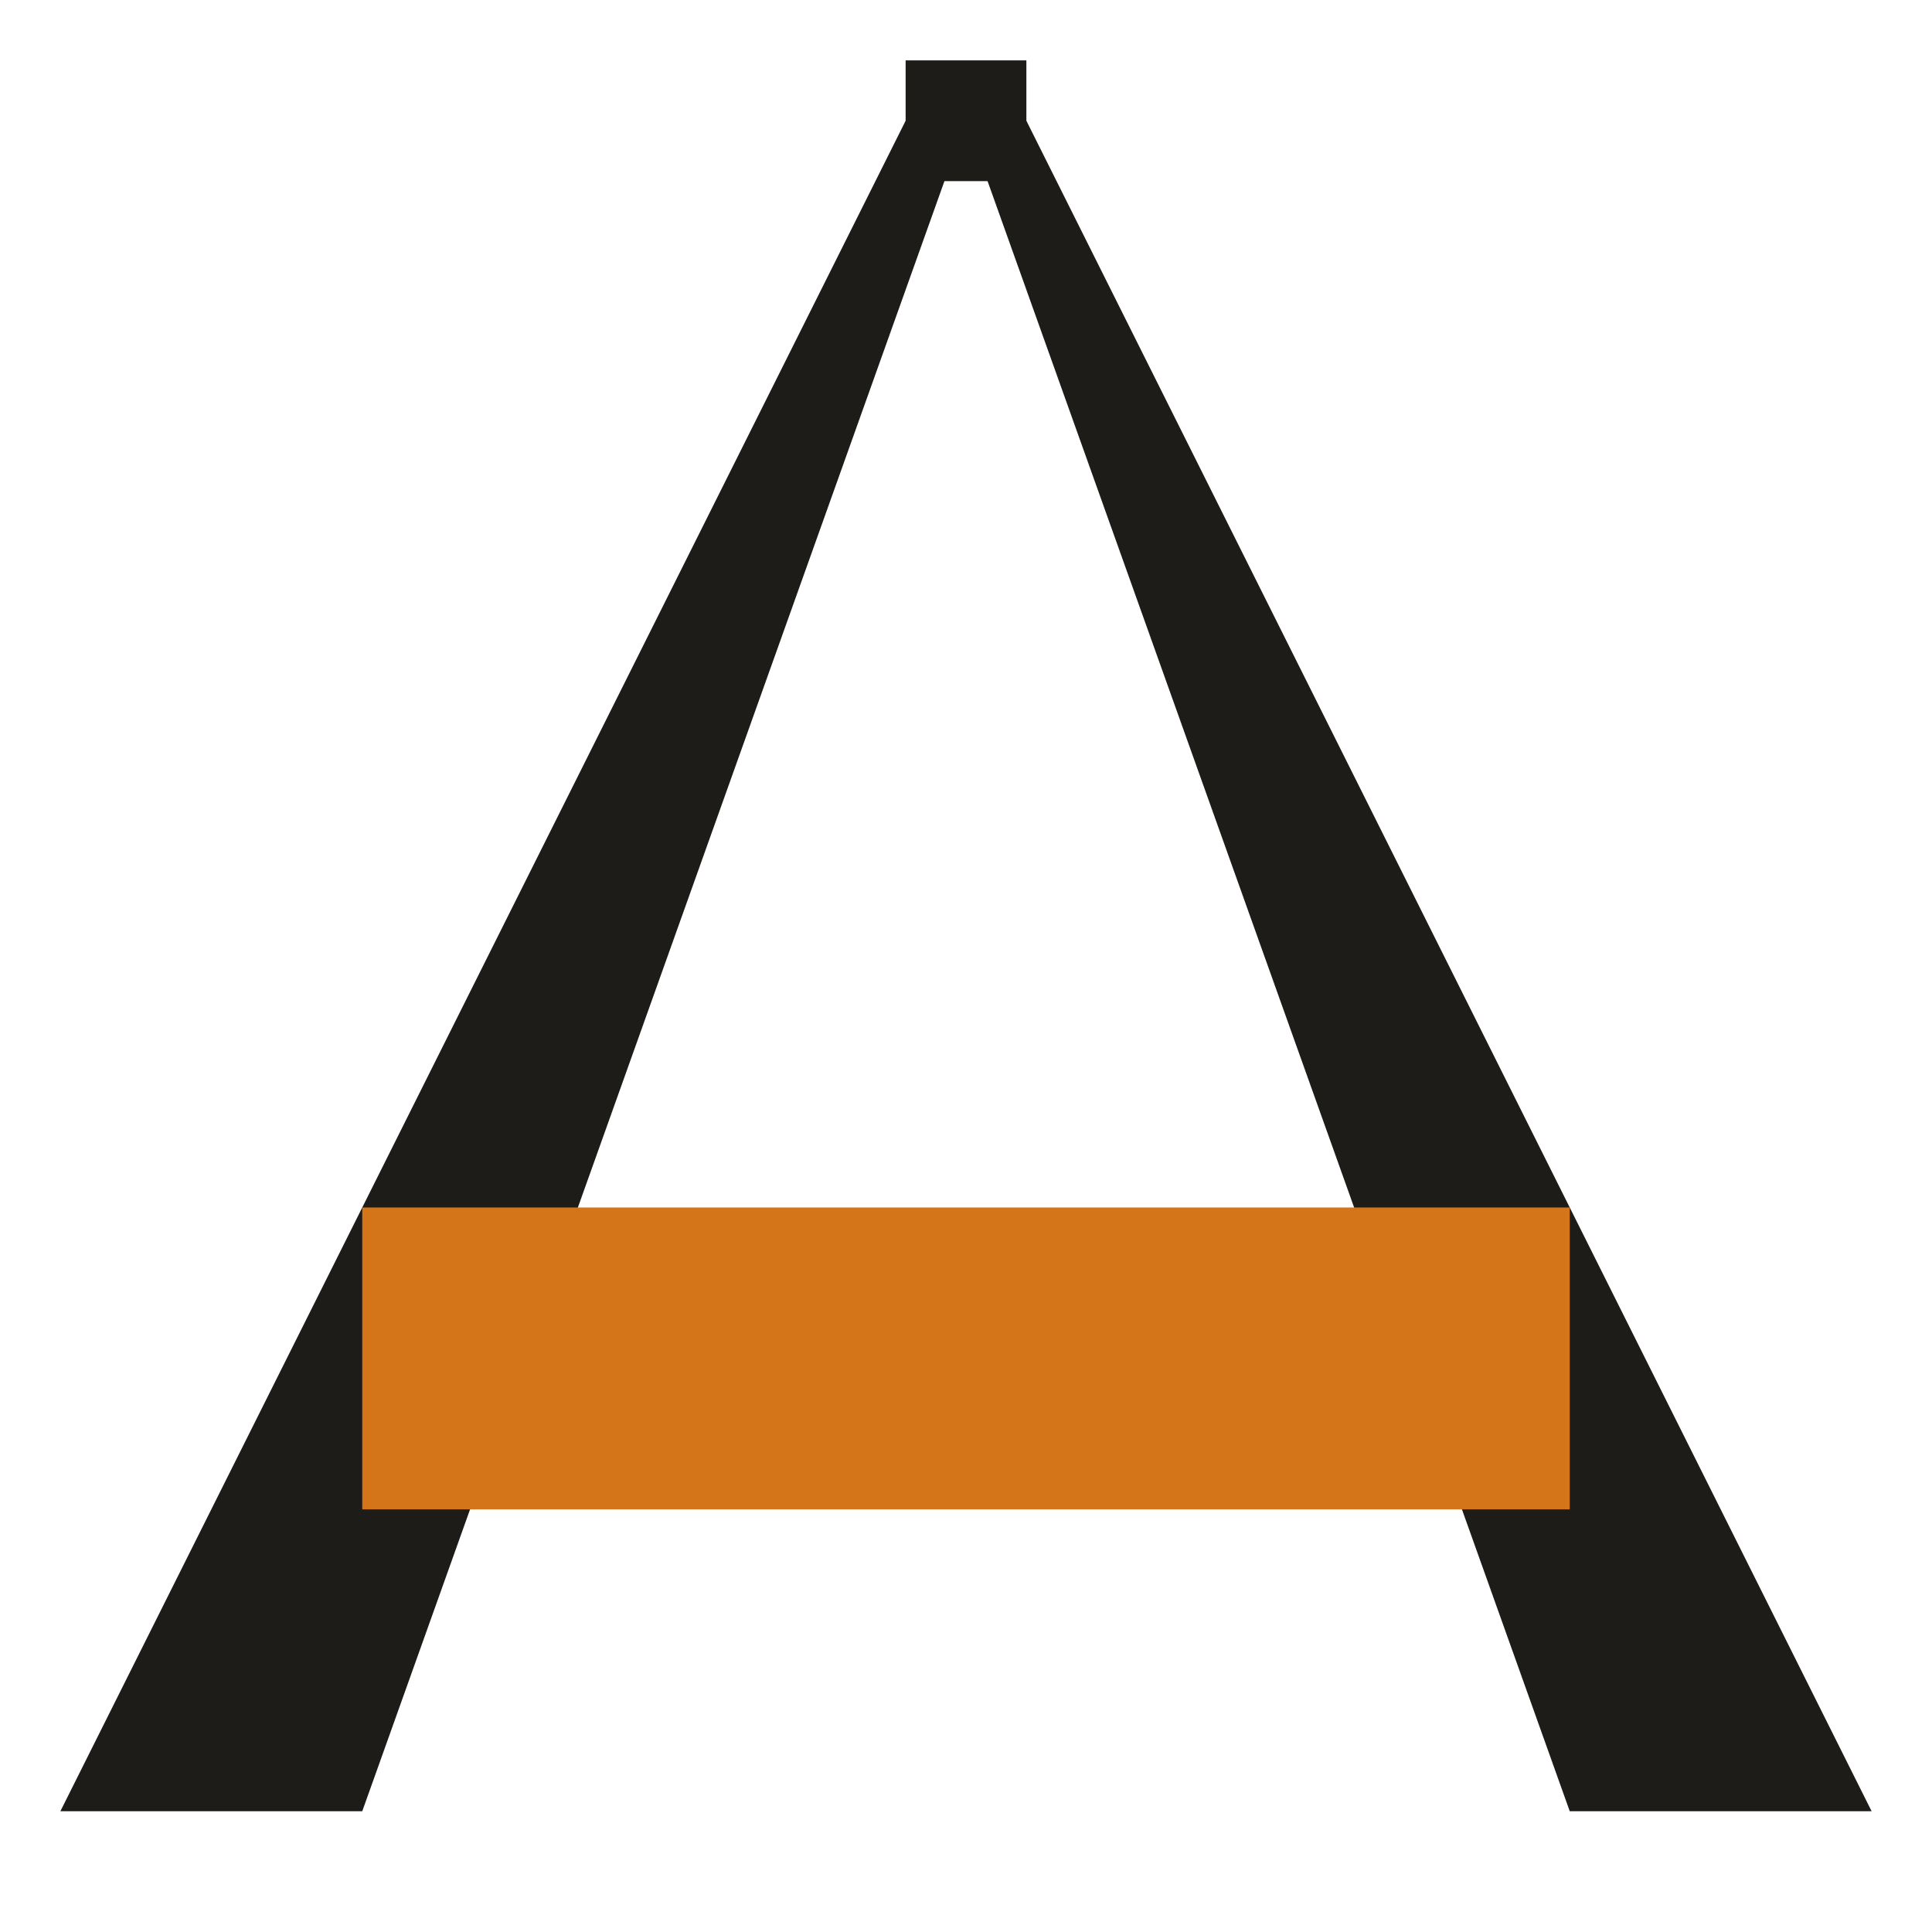
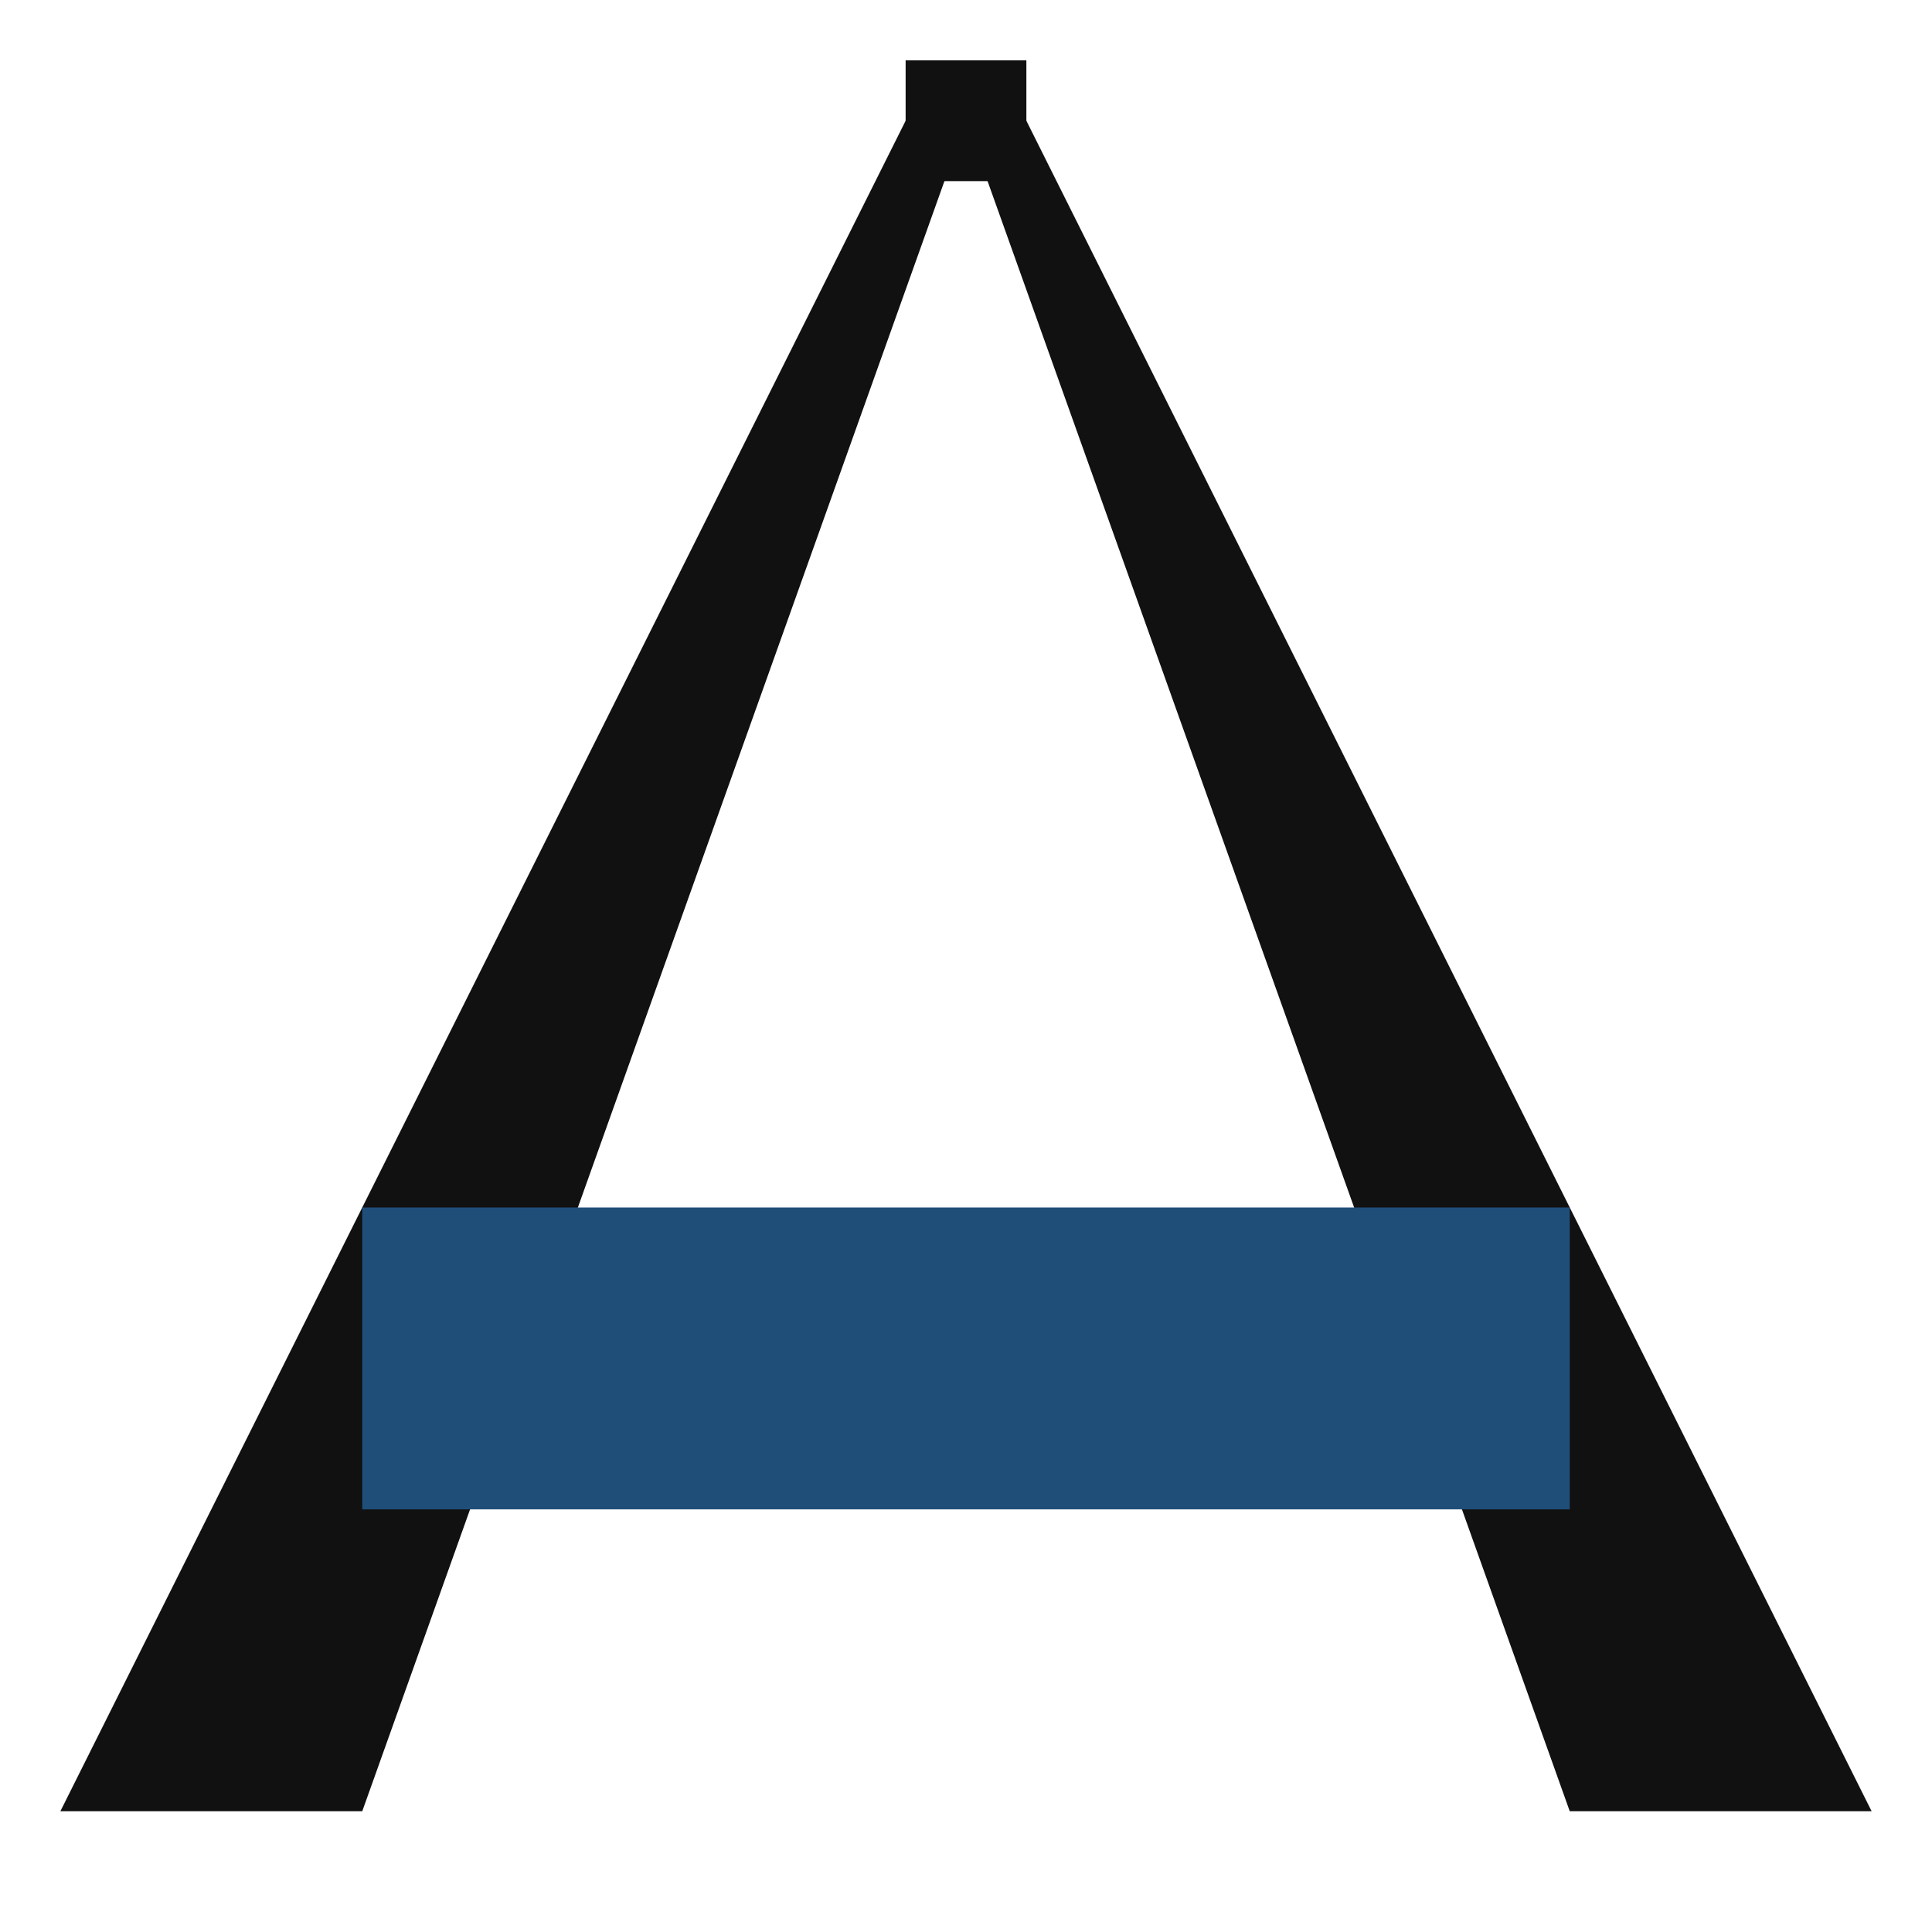
<svg xmlns="http://www.w3.org/2000/svg" viewBox="0 0 32 32">
-   <polygon points="1,30 6,30 16,2 15,2" fill="#1E1C18" />
-   <polygon points="26,30 31,30 17,2 16,2" fill="#1E1C18" />
-   <rect x="15" y="1" width="2" height="2" fill="#1E1C18" />
-   <rect x="6" y="20" width="20" height="5" fill="#D4751A" />
+   <polygon points="1,30 6,30 16,2 15,2" fill="#111111" />
+   <polygon points="26,30 31,30 17,2 16,2" fill="#111111" />
+   <rect x="15" y="1" width="2" height="2" fill="#111111" />
+   <rect x="6" y="20" width="20" height="5" fill="#1F4E79" />
</svg>
